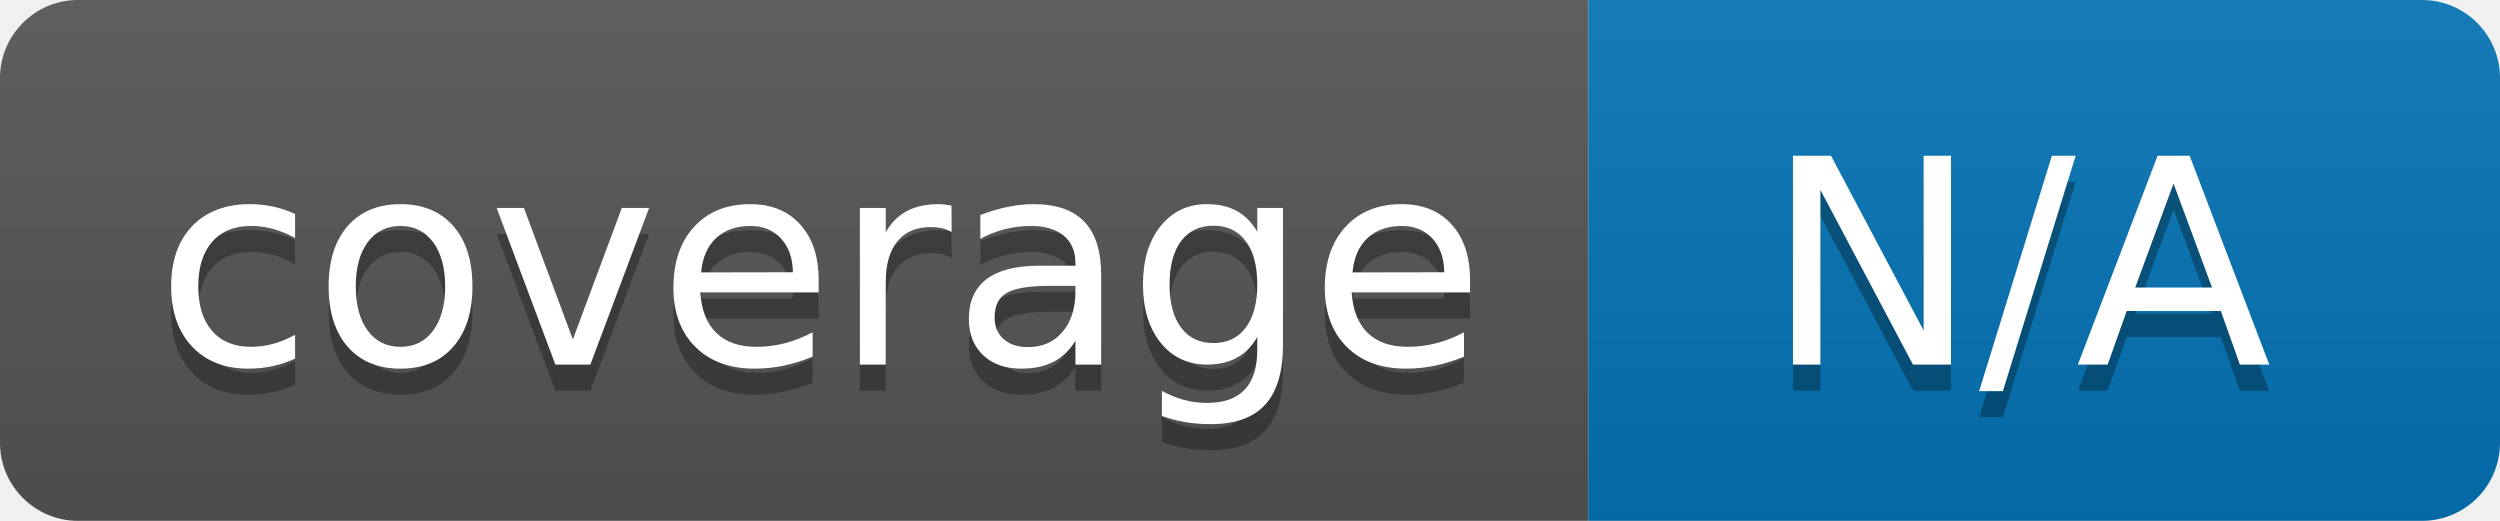
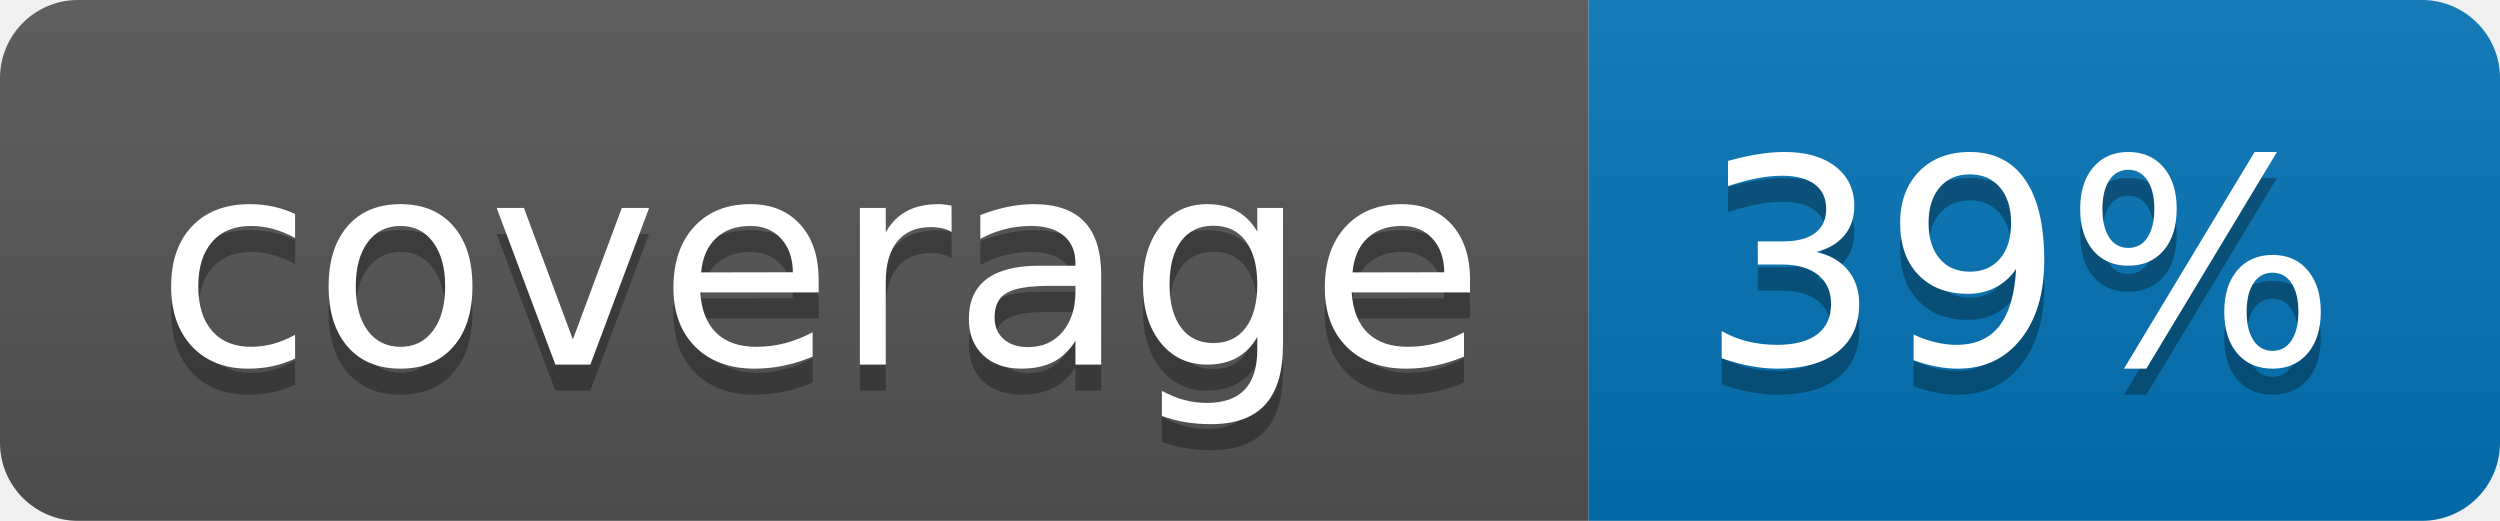
<svg xmlns="http://www.w3.org/2000/svg" width="96" height="20">
  <linearGradient id="b" x2="0" y2="100%">
    <stop offset="0" stop-color="#bbb" stop-opacity=".1" />
    <stop offset="1" stop-opacity=".1" />
  </linearGradient>
  <clipPath id="a">
    <rect width="96" height="20" rx="3" fill="#fff" />
  </clipPath>
  <g clip-path="url(#a)">
    <path fill="#555" d="M0 0h61v20H0z" />
    <path fill="#0374B5" d="M61 0h35v20H61z" />
    <path fill="url(#b)" d="M0 0h96v20H0z" />
  </g>
  <g fill="#fff" text-anchor="middle" font-family="DejaVu Sans,Verdana,Geneva,sans-serif" font-size="110">
    <text x="315" y="150" fill="#010101" fill-opacity=".3" transform="scale(.1)" textLength="510">coverage</text>
    <text x="315" y="140" transform="scale(.1)" textLength="510">coverage</text>
-     <text x="775" y="150" fill="#010101" fill-opacity=".3" transform="scale(.1)" textLength="250">N/A</text>
-     <text x="775" y="140" transform="scale(.1)" textLength="250">N/A</text>
+     <text x="775" y="150" fill="#010101" fill-opacity=".3" transform="scale(.1)" textLength="250">39%</text>
+     <text x="775" y="140" transform="scale(.1)" textLength="250">39%</text>
  </g>
</svg>
